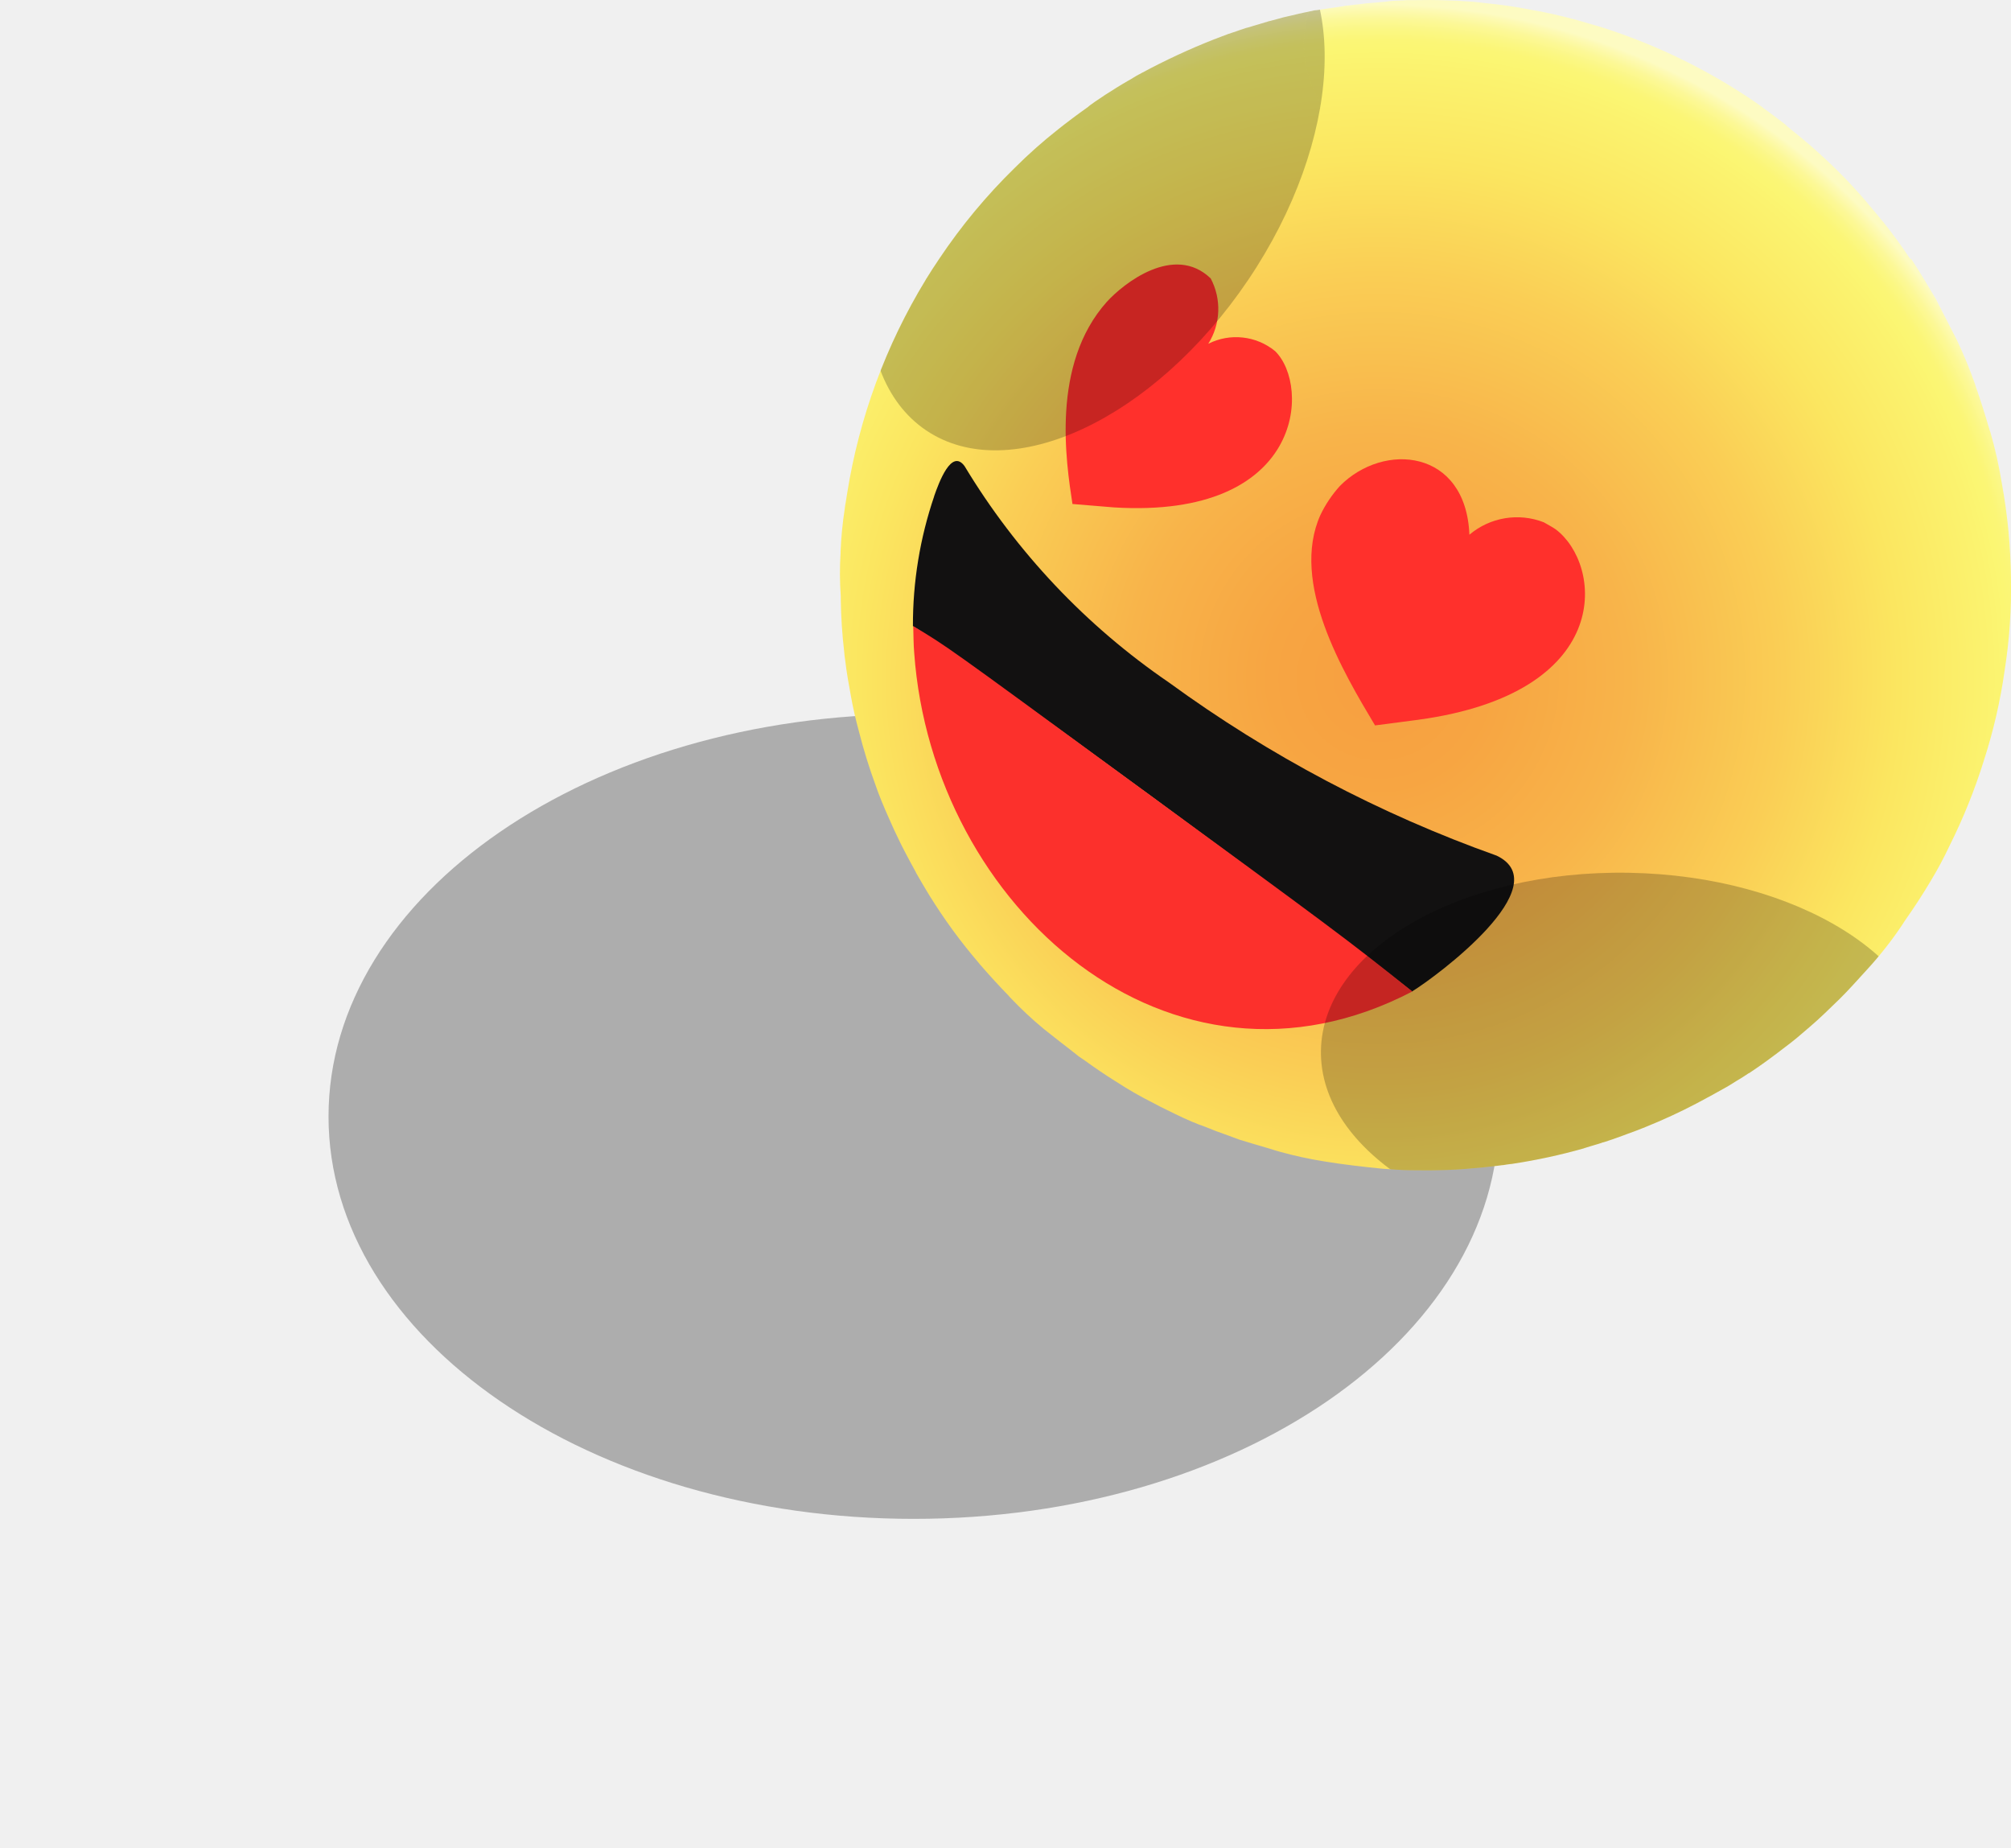
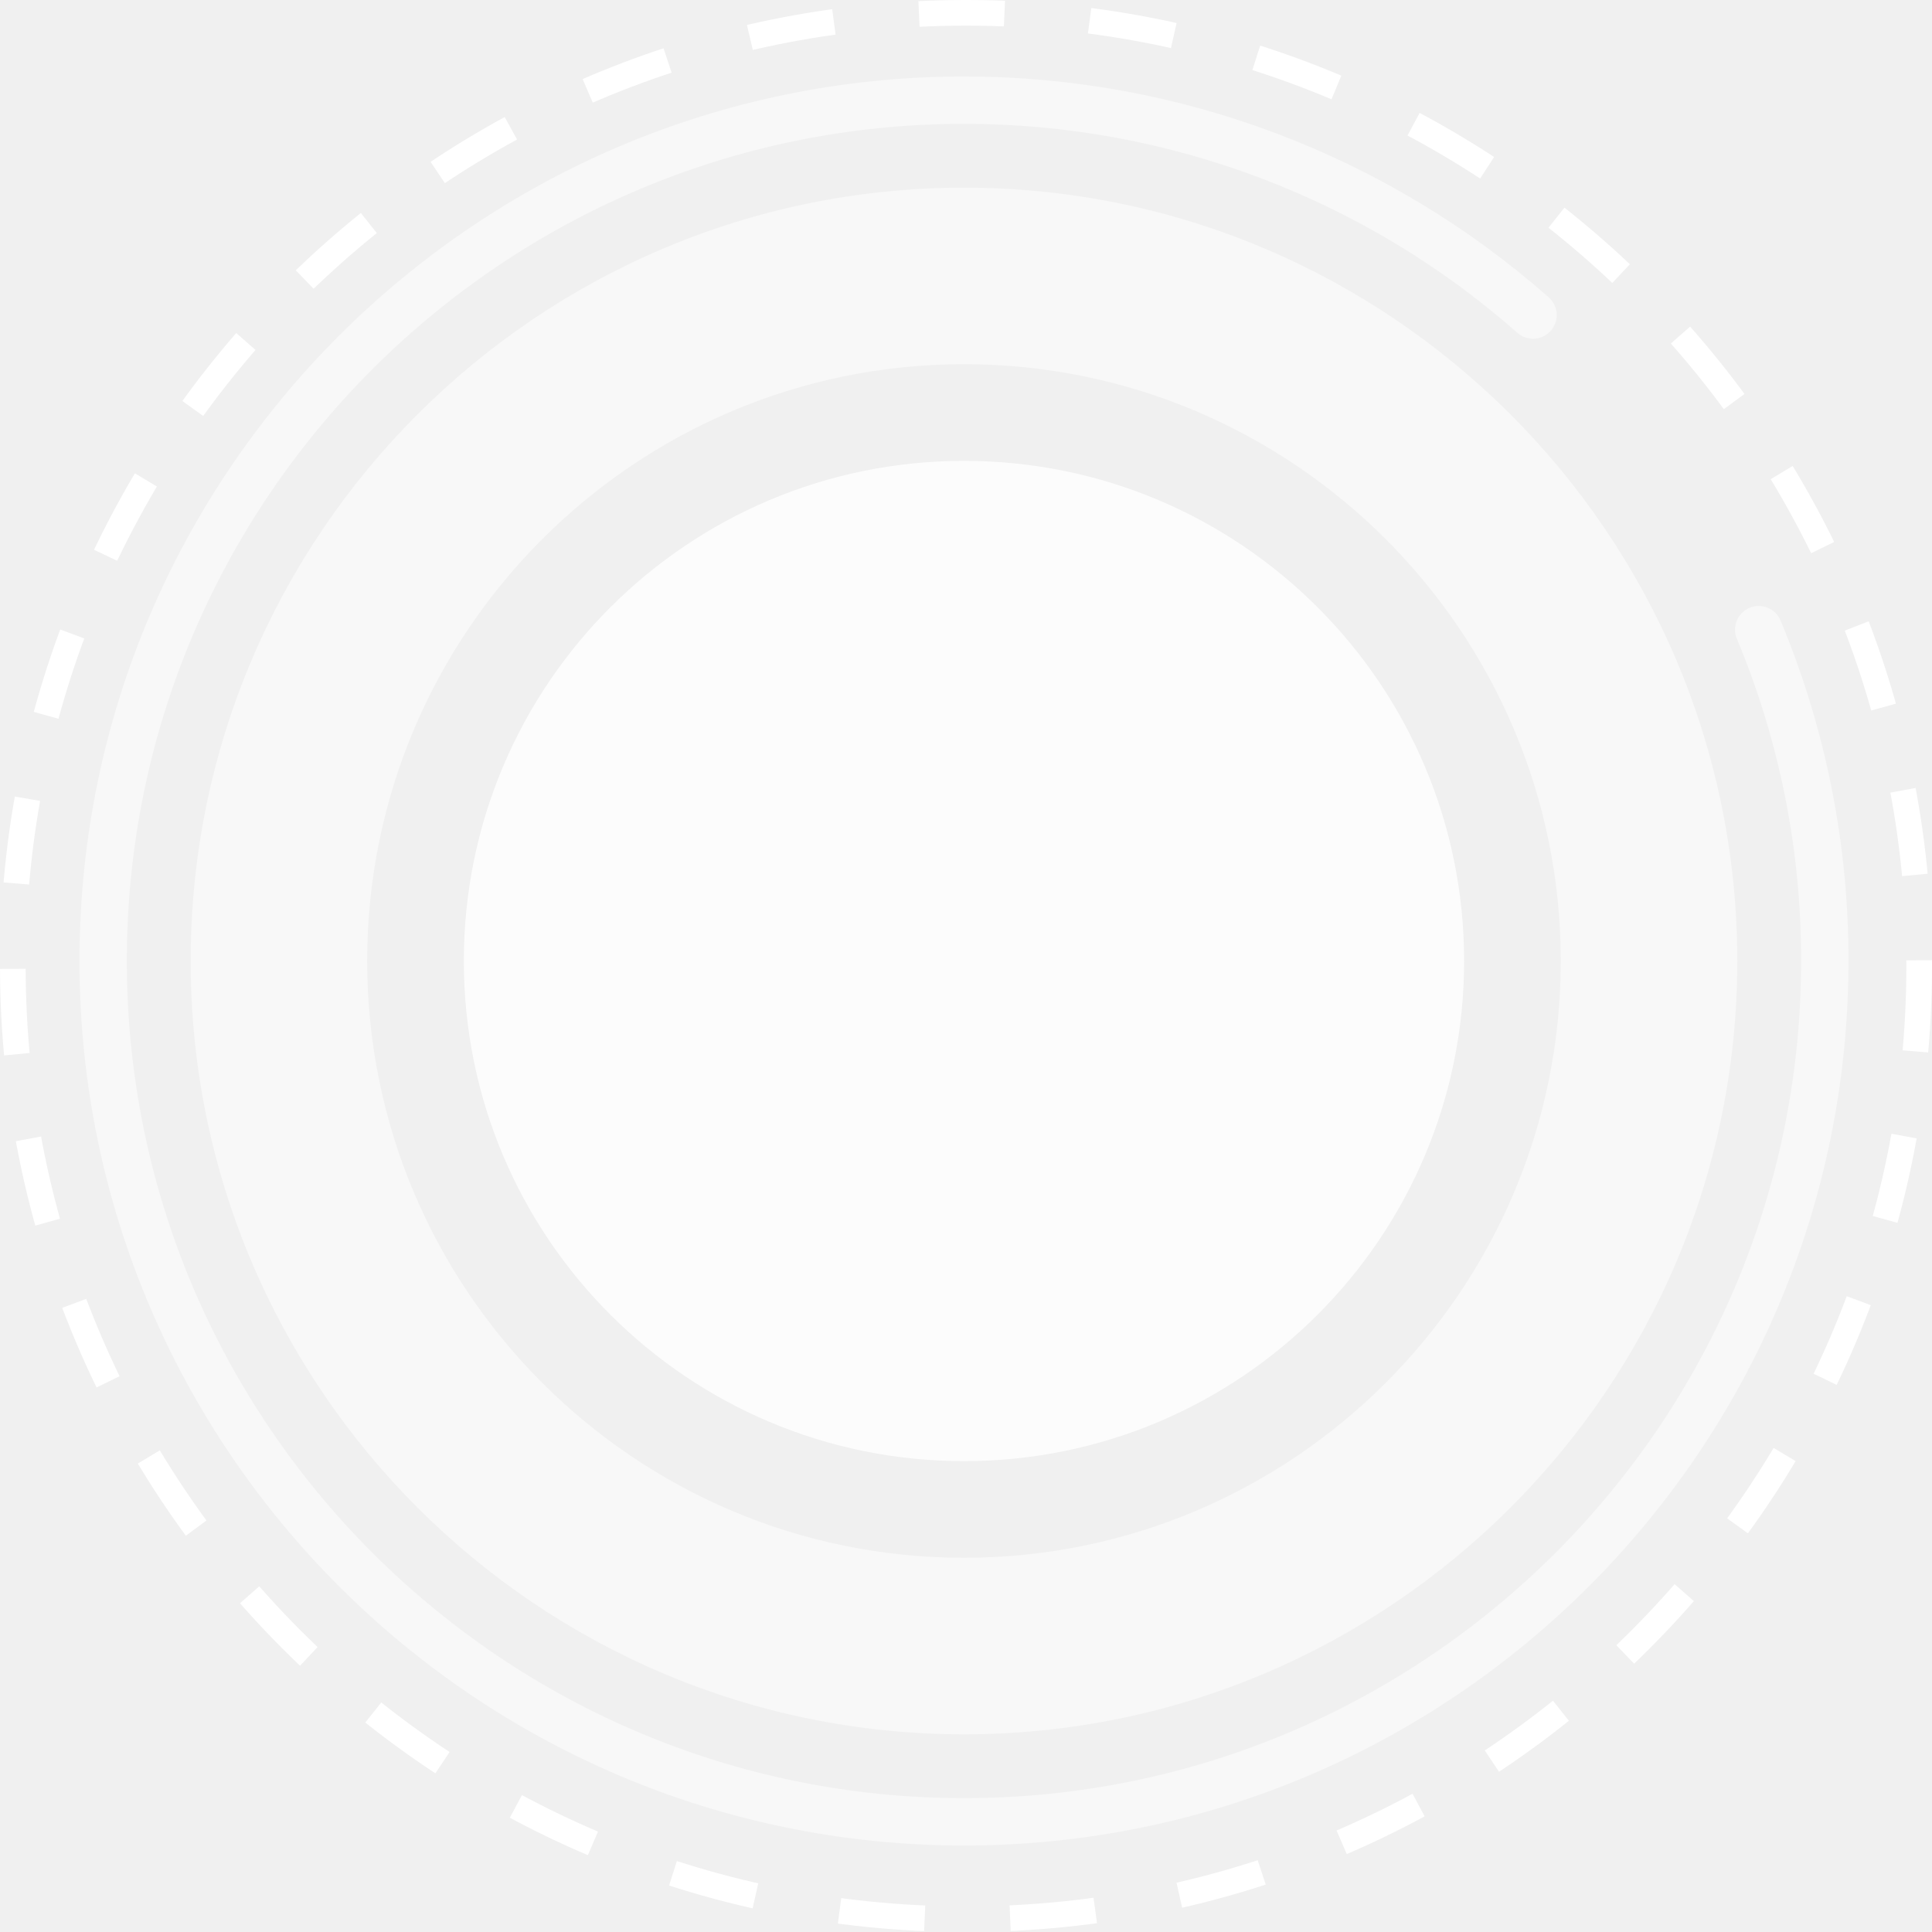
- <svg xmlns="http://www.w3.org/2000/svg" xmlns:xlink="http://www.w3.org/1999/xlink" width="82.478" height="75.758" viewBox="0 0 82.478 75.758">
-   <defs>
-     <radialGradient id="radial-gradient" cx="0.471" cy="0.58" r="0.575" gradientTransform="matrix(-0.999, -0.004, -0.004, 1, 0.933, 0.001)" gradientUnits="objectBoundingBox">
-       <stop offset="0" stop-color="#f79f40" />
-       <stop offset="0.163" stop-color="#f7a542" />
-       <stop offset="0.371" stop-color="#f8b44a" />
-       <stop offset="0.601" stop-color="#face55" />
-       <stop offset="0.771" stop-color="#fbe660" />
-       <stop offset="0.91" stop-color="#fbf36f" />
-       <stop offset="0.932" stop-color="#fbf672" />
-       <stop offset="0.947" stop-color="#fbf676" />
-       <stop offset="0.962" stop-color="#fbf783" />
-       <stop offset="0.978" stop-color="#fcf897" />
-       <stop offset="0.994" stop-color="#fdfab4" />
-       <stop offset="1" stop-color="#fdfbc2" />
-     </radialGradient>
-     <clipPath id="clip-path">
-       <path id="Trazado_116496" data-name="Trazado 116496" d="M52.65,29.84v-.06c0-.11-.03-.77-.15-1.75-.01-.09-.02-.17-.03-.26-.02-.12-.04-.25-.06-.38a23.894,23.894,0,0,0-3.15-8.77c0-.01-.01-.01-.01-.02-.17-.29-.35-.57-.54-.85h0a23.353,23.353,0,0,0-3.06-3.74,20.449,20.449,0,0,0-1.77-1.6c-.39-.32-.78-.62-1.19-.91a.265.265,0,0,1-.06-.05l-.05-.04-.21-.15c-.26-.18-.55-.37-.86-.57h0c-.01-.01-.02-.01-.03-.02-.15-.09-.3-.19-.47-.28-.07-.04-.15-.09-.22-.13s-.12-.07-.19-.11a1.092,1.092,0,0,0-.15-.08,25.413,25.413,0,0,0-2.93-1.4c-.26-.11-.47-.18-.58-.23l-.18-.07-.18-.07c-.01,0-.02-.01-.03-.01l-.04-.01-.3-.1-.04-.01c-.01,0-.03-.01-.04-.01l-.2-.07a2.759,2.759,0,0,0-.27-.08l-.23-.07c-.04-.01-.09-.03-.13-.04-.01,0-.03-.01-.04-.01s-.03-.01-.05-.01a.636.636,0,0,1-.07-.02l-.26-.07-.22-.06c-.07-.02-.14-.03-.21-.05h-.01l-.13-.03-.25-.06-.18-.04a2.049,2.049,0,0,0-.24-.05c-.01,0-.03-.01-.04-.01-.06-.01-.12-.03-.18-.04l-.11-.02-.13-.03h-.02l-.04-.01c-.02,0-.05-.01-.07-.01a1.766,1.766,0,0,1-.2-.04.6.6,0,0,0-.12-.02h0a2.068,2.068,0,0,1-.22-.04l-.19-.03c-.03-.01-.07-.01-.11-.02a.985.985,0,0,0-.17-.02,1,1,0,0,0-.16-.02l-.27-.03-.25-.03c-.03,0-.05-.01-.08-.01h-.02a1.641,1.641,0,0,0-.23-.02l-.34-.03c-.08-.01-.16-.01-.23-.02-.09-.01-.17-.01-.26-.02s-.18-.01-.27-.02A.97.97,0,0,1,29.76,7h-.37c-.48-.01-.96-.01-1.45,0-.11,0-.21,0-.31.01s-.22.01-.32.02c-.07,0-.13.01-.19.01-.16.01-.31.02-.46.04-.05,0-.11.01-.16.01-.22.02-.43.04-.64.07-.1.01-.2.02-.3.04h-.01c-.02,0-.04.01-.06.01q-.24.03-.45.06c-.11.02-.23.04-.34.05-.26.04-.47.08-.61.11-.7.14-1.38.3-2.06.5-.41.11-.77.22-1.21.38a24.021,24.021,0,0,0-5.31,2.61h0c-.17.11-.33.22-.49.33a.265.265,0,0,0-.06.05c-.28.2-.56.4-.84.61a.423.423,0,0,1-.07.05l-.02.02-.02.02c-.01.01-.02.02-.03.02s-.02.01-.03.02c-.08.06-.15.12-.23.18-.15.12-.3.24-.44.36-.08.07-.16.13-.24.2-.16.14-.32.27-.46.4l-.02.02-.02.02c-.03.03-.07.06-.1.09-.75.69-1.21,1.19-1.24,1.22-.23.25-.46.51-.69.77-.16.19-.33.38-.5.59-.01.01-.02.03-.04.04l-.03.03c-.34.42-.69.89-1.08,1.46l-.01.01-.01.01c-.01.01-.01.02-.02.02-.18.26-.36.55-.54.86-.16.26-.32.52-.46.75l-.46.88c-.15.29-.29.56-.42.82a16.758,16.758,0,0,0-.76,1.82h0v.01c-.22.6-.42,1.23-.6,1.84l-.01.02a.037.037,0,0,1-.01.03,17.968,17.968,0,0,0-.5,2.13,23.506,23.506,0,0,0-.17,7.66,22.794,22.794,0,0,0,.82,3.68,23.944,23.944,0,0,0,1.38,3.51,15.311,15.311,0,0,0,.75,1.42c.32.56.68,1.11,1.06,1.66.04.07.09.13.13.2a16,16,0,0,0,1.39,1.8c.34.37.78.88,1.14,1.24s.83.82,1.22,1.15h0c.42.37.6.53.99.83q.72.585,1.47,1.08h.01c.16.11.32.22.49.32.19.12.38.24.55.34.09.05.22.13.36.21a.573.573,0,0,1,.07.04c.15.09.33.18.52.29.04.02.09.05.13.07a22.789,22.789,0,0,0,2.12,1c.18.07.42.17.7.28l.24.09.42.15.3.1.11.03c.01,0,.01,0,.02.01l.16.05a2.759,2.759,0,0,0,.27.08l.26.08c.01,0,.02,0,.02.01a22.1,22.1,0,0,0,2.96.66l.09.01c.08.01.17.03.27.04h.03l.23.03.53.06c.24.03.56.05.79.07s.49.03.74.04h.02c.13.01.25.01.37.01.33.01.77,0,1.1.01s.79-.03,1.13-.05c.72-.06,1.68-.17,2.39-.28a18.747,18.747,0,0,0,1.84-.38c.14-.04.28-.08.43-.12.43-.12.87-.25,1.24-.36l.43-.16c.35-.12.69-.25,1.03-.38l.17-.06c.4-.15.89-.38,1.32-.59.19-.09.37-.18.55-.28a15.71,15.71,0,0,0,1.56-.88c.02-.01.03-.02.05-.03.41-.26.82-.52,1.22-.81.09-.06.18-.12.26-.17l.44-.34c.12-.09.23-.18.35-.27l.66-.52a14.289,14.289,0,0,0,1.37-1.26l.03-.03.07-.07c.35-.35.74-.77,1.2-1.29a.138.138,0,0,0,.03-.04h0a20.958,20.958,0,0,0,2.02-2.71c.01-.01.01-.02.02-.03.19-.3.38-.61.57-.95v-.01h0c.08-.14.16-.29.24-.44.11-.2.22-.41.31-.59l.09-.18c.16-.32.31-.65.47-.99.21-.47.41-.94.56-1.36h0c.26-.7.5-1.44.71-2.23.13-.48.25-.96.33-1.41.1-.48.18-.98.25-1.5.02-.12.03-.23.05-.34.08-.69.14-1.41.16-2.14v-.13C52.68,31.04,52.68,30.45,52.65,29.84Z" transform="translate(-4.654 -6.992)" />
-     </clipPath>
-     <linearGradient id="linear-gradient" x1="-0.166" y1="-323.933" x2="-1.166" y2="-323.933" gradientUnits="objectBoundingBox">
-       <stop offset="0" stop-color="#19b79c" />
-       <stop offset="0.405" stop-color="#1dbb9e" />
-       <stop offset="0.825" stop-color="#2ac8a3" />
-       <stop offset="0.997" stop-color="#31cfa6" />
-     </linearGradient>
-     <linearGradient id="linear-gradient-2" x1="-2.106" y1="-363.238" x2="-3.08" y2="-363.238" xlink:href="#linear-gradient" />
-     <clipPath id="clip-path-2">
-       <path id="Trazado_116504" data-name="Trazado 116504" d="M4.652,29.65v-.06a15.757,15.757,0,0,1,.17-1.74,2.335,2.335,0,0,1,.04-.26c.02-.12.04-.25.06-.38a24.088,24.088,0,0,1,3.22-8.75c0-.01.01-.01.01-.02.18-.29.36-.57.55-.85h0a23.39,23.39,0,0,1,3.09-3.72,20.134,20.134,0,0,1,1.78-1.58q.585-.465,1.2-.9a.265.265,0,0,0,.06-.05l.05-.04.21-.15c.26-.18.55-.37.86-.56h0c.01-.01.02-.01.03-.02.15-.09.31-.19.47-.28a2.53,2.53,0,0,0,.22-.13c.06-.04.12-.07.19-.11.05-.03.1-.05.15-.08a27.308,27.308,0,0,1,2.95-1.37c.26-.1.47-.18.58-.22l.18-.06.18-.06c.01,0,.02-.01.03-.01l.05-.02.3-.1.04-.01c.01,0,.03-.01.04-.01l.2-.06c.08-.02.19-.06.27-.08l.23-.07a.647.647,0,0,0,.13-.04c.01,0,.03-.01.04-.01s.03-.01.05-.01a.637.637,0,0,0,.07-.02l.26-.07.22-.06c.07-.02.14-.03.21-.05h.01l.13-.03c.08-.02.18-.04.25-.06l.18-.04c.08-.02.16-.03.24-.05.01,0,.03-.01.04-.01a1.163,1.163,0,0,0,.18-.04l.11-.01.13-.02h.02l.04-.01c.02,0,.05-.01.07-.01l.2-.03c.04-.01.09-.01.13-.02h0l.22-.03.19-.03a.516.516,0,0,0,.11-.02.985.985,0,0,1,.17-.02c.06-.01.11-.01.16-.02l.27-.03.25-.03c.03,0,.05-.01.08-.01h.02c.07-.01.15-.01.23-.02l.34-.03c.08-.01.16-.01.23-.02a1.569,1.569,0,0,1,.24-.03,2.437,2.437,0,0,1,.27-.01.86.86,0,0,1,.16-.01l.15-.01h.24c.49-.01.97-.01,1.45.01.11,0,.21.01.31.01s.22.01.32.02c.07,0,.13.01.19.01.16.01.31.02.46.04.05.01.11.01.16.02.22.02.43.05.64.07.1.01.2.03.3.04h.01c.02,0,.04.01.06.01.16.02.31.05.45.07l.34.06c.26.05.47.09.6.11.69.14,1.38.31,2.06.52.41.11.76.23,1.21.39a24.178,24.178,0,0,1,5.28,2.65h0c.16.11.33.22.49.34a.265.265,0,0,1,.06.05c.28.2.56.41.83.62a.424.424,0,0,0,.07.05l.02.02.02.02.03.03c.01.01.02.01.02.02.08.06.15.12.22.18.15.12.3.24.44.36.08.07.16.14.24.2.16.14.31.28.46.41l.02.02.02.02c.03.03.07.06.1.09.75.69,1.2,1.2,1.23,1.23.23.25.46.51.68.78.16.19.32.38.49.59.01.01.02.03.04.04l.02.03c.33.42.69.89,1.07,1.47l.04.01.01.01c.01.01.01.02.02.02.17.26.36.56.54.86.16.26.31.53.45.75l.45.88c.15.29.29.56.42.82a18.431,18.431,0,0,1,.75,1.83h0v.01c.21.6.41,1.23.59,1.85l.01.02a.037.037,0,0,0,.01.03,17.59,17.59,0,0,1,.48,2.14,22.71,22.71,0,0,1,.37,3.87,21.465,21.465,0,0,1-.26,3.8,21.96,21.96,0,0,1-.85,3.68,23.286,23.286,0,0,1-1.41,3.5,15.244,15.244,0,0,1-.76,1.42c-.33.56-.69,1.11-1.07,1.65-.04.07-.09.13-.13.2a15.2,15.2,0,0,1-1.41,1.79c-.34.37-.79.88-1.15,1.23s-.84.82-1.22,1.14h0c-.43.37-.6.52-1,.82-.49.38-.98.74-1.48,1.07H41.9c-.16.11-.32.21-.49.31-.19.12-.38.24-.55.33-.09.05-.22.12-.36.2a.574.574,0,0,0-.07.04c-.15.08-.33.18-.52.28-.04.02-.09.05-.13.07a23.108,23.108,0,0,1-2.12.98c-.18.07-.42.17-.71.27l-.24.09-.42.15-.3.1-.11.03c-.01,0-.01,0-.02.01l-.16.05c-.08.02-.19.06-.27.08l-.26.08c-.01,0-.02,0-.02.01a23.962,23.962,0,0,1-2.96.64l-.09.01c-.08.01-.17.02-.27.04H31.8l-.23.03-.53.06c-.24.02-.56.05-.79.07s-.49.03-.74.04h-.02c-.13,0-.25.01-.37.01-.33.01-.77,0-1.1,0s-.79-.04-1.13-.06c-.72-.07-1.68-.18-2.39-.3a16.281,16.281,0,0,1-1.84-.4c-.14-.04-.28-.08-.43-.13-.43-.12-.87-.26-1.24-.37l-.43-.16c-.35-.12-.69-.25-1.03-.39l-.17-.06c-.4-.15-.88-.38-1.32-.6-.19-.09-.37-.18-.55-.28a15.612,15.612,0,0,1-1.55-.89.219.219,0,0,0-.05-.03c-.41-.26-.81-.53-1.21-.82-.09-.06-.17-.12-.25-.17L14,49.97c-.12-.09-.23-.18-.35-.27l-.66-.52a15.233,15.233,0,0,1-1.36-1.27l-.03-.03-.06-.07c-.34-.35-.74-.78-1.19-1.3a.138.138,0,0,1-.03-.04h0a21.889,21.889,0,0,1-2-2.73c-.01-.01-.01-.02-.02-.03-.18-.3-.37-.61-.56-.95v-.01h0c-.08-.14-.16-.29-.24-.44-.11-.21-.22-.41-.31-.59l-.09-.18c-.16-.32-.31-.65-.46-.99-.21-.47-.41-.95-.55-1.36h0a22.441,22.441,0,0,1-.69-2.23c-.13-.48-.24-.96-.32-1.41-.09-.49-.18-.98-.24-1.5-.02-.12-.03-.23-.04-.34a21.166,21.166,0,0,1-.14-2.14v-.13A13.347,13.347,0,0,1,4.652,29.65Z" transform="translate(-4.627 -6.983)" fill="url(#radial-gradient)" />
-     </clipPath>
-   </defs>
-   <g id="Grupo_157926" data-name="Grupo 157926" transform="translate(13.474)">
-     <ellipse id="Elipse_4737" data-name="Elipse 4737" cx="24" cy="16.5" rx="24" ry="16.5" transform="translate(0 29.284)" fill="#0b0b0b" opacity="0.292" style="mix-blend-mode: multiply;isolation: isolate" />
-     <path id="Trazado_116493" data-name="Trazado 116493" d="M4.652,29.65v-.06a15.757,15.757,0,0,1,.17-1.74,2.335,2.335,0,0,1,.04-.26c.02-.12.04-.25.06-.38a24.088,24.088,0,0,1,3.22-8.75c0-.01.01-.01.01-.02.18-.29.36-.57.55-.85h0a23.39,23.39,0,0,1,3.09-3.72,20.134,20.134,0,0,1,1.78-1.58q.585-.465,1.2-.9a.265.265,0,0,0,.06-.05l.05-.04.21-.15c.26-.18.55-.37.86-.56h0c.01-.01.02-.01.03-.02.15-.09.31-.19.47-.28a2.53,2.53,0,0,0,.22-.13c.06-.04.12-.07.19-.11.05-.03.1-.05.15-.08a27.308,27.308,0,0,1,2.95-1.37c.26-.1.47-.18.58-.22l.18-.06.18-.06c.01,0,.02-.01.03-.01l.05-.02.3-.1.04-.01c.01,0,.03-.01.04-.01l.2-.06c.08-.02.19-.06.27-.08l.23-.07a.647.647,0,0,0,.13-.04c.01,0,.03-.01.04-.01s.03-.01.05-.01a.637.637,0,0,0,.07-.02l.26-.07.22-.06c.07-.02.14-.03.21-.05h.01l.13-.03c.08-.02.18-.04.25-.06l.18-.04c.08-.02.16-.03.24-.05.01,0,.03-.01.04-.01a1.163,1.163,0,0,0,.18-.04l.11-.01.13-.02h.02l.04-.01c.02,0,.05-.01.07-.01l.2-.03c.04-.01.09-.01.13-.02h0l.22-.03.19-.03a.516.516,0,0,0,.11-.02.985.985,0,0,1,.17-.02c.06-.01.11-.01.16-.02l.27-.03.25-.03c.03,0,.05-.01.08-.01h.02c.07-.01.15-.01.23-.02l.34-.03c.08-.01.16-.01.23-.02a1.569,1.569,0,0,1,.24-.03,2.437,2.437,0,0,1,.27-.01.86.86,0,0,1,.16-.01l.15-.01h.24c.49-.01.97-.01,1.45.01.11,0,.21.01.31.01s.22.01.32.02c.07,0,.13.01.19.01.16.01.31.02.46.04.05.01.11.01.16.02.22.02.43.05.64.07.1.01.2.03.3.04h.01c.02,0,.04.01.06.01.16.02.31.05.45.07l.34.06c.26.05.47.09.6.11.69.14,1.38.31,2.06.52.41.11.76.23,1.21.39a24.178,24.178,0,0,1,5.28,2.65h0c.16.11.33.22.49.34a.265.265,0,0,1,.06.05c.28.2.56.41.83.62a.424.424,0,0,0,.07.05l.02.02.02.02.03.03c.01.01.02.01.02.02.08.06.15.12.22.18.15.12.3.24.44.36.08.07.16.14.24.2.16.14.31.28.46.41l.02.02.02.02c.03.03.07.06.1.09.75.69,1.2,1.2,1.23,1.23.23.25.46.51.68.78.16.19.32.38.49.59.01.01.02.03.04.04l.02.03c.33.42.69.89,1.07,1.47l.04.01.01.01c.01.01.01.02.02.02.17.26.36.56.54.86.16.26.31.53.45.75l.45.88c.15.29.29.56.42.82a18.431,18.431,0,0,1,.75,1.83h0v.01c.21.6.41,1.23.59,1.85l.01.02a.037.037,0,0,0,.01.03,17.59,17.59,0,0,1,.48,2.14,22.71,22.71,0,0,1,.37,3.87,21.465,21.465,0,0,1-.26,3.8,21.96,21.96,0,0,1-.85,3.68,23.286,23.286,0,0,1-1.41,3.5,15.244,15.244,0,0,1-.76,1.42c-.33.56-.69,1.11-1.07,1.65-.04.07-.09.13-.13.2a15.2,15.2,0,0,1-1.41,1.79c-.34.37-.79.88-1.15,1.23s-.84.82-1.22,1.14h0c-.43.37-.6.52-1,.82-.49.38-.98.74-1.48,1.07H41.9c-.16.11-.32.21-.49.31-.19.12-.38.24-.55.33-.09.05-.22.12-.36.2a.574.574,0,0,0-.07.04c-.15.08-.33.18-.52.28-.04.02-.09.05-.13.07a23.108,23.108,0,0,1-2.12.98c-.18.07-.42.17-.71.27l-.24.09-.42.15-.3.1-.11.03c-.01,0-.01,0-.02.01l-.16.05c-.08.02-.19.06-.27.08l-.26.08c-.01,0-.02,0-.02.01a23.962,23.962,0,0,1-2.96.64l-.09.01c-.08.01-.17.02-.27.04H31.8l-.23.03-.53.06c-.24.02-.56.05-.79.07s-.49.03-.74.04h-.02c-.13,0-.25.01-.37.01-.33.01-.77,0-1.1,0s-.79-.04-1.13-.06c-.72-.07-1.68-.18-2.39-.3a16.281,16.281,0,0,1-1.84-.4c-.14-.04-.28-.08-.43-.13-.43-.12-.87-.26-1.24-.37l-.43-.16c-.35-.12-.69-.25-1.03-.39l-.17-.06c-.4-.15-.88-.38-1.32-.6-.19-.09-.37-.18-.55-.28a15.612,15.612,0,0,1-1.55-.89.219.219,0,0,0-.05-.03c-.41-.26-.81-.53-1.21-.82-.09-.06-.17-.12-.25-.17L14,49.97c-.12-.09-.23-.18-.35-.27l-.66-.52a15.233,15.233,0,0,1-1.36-1.27l-.03-.03-.06-.07c-.34-.35-.74-.78-1.19-1.3a.138.138,0,0,1-.03-.04h0a21.889,21.889,0,0,1-2-2.73c-.01-.01-.01-.02-.02-.03-.18-.3-.37-.61-.56-.95v-.01h0c-.08-.14-.16-.29-.24-.44-.11-.21-.22-.41-.31-.59l-.09-.18c-.16-.32-.31-.65-.46-.99-.21-.47-.41-.95-.55-1.36h0a22.441,22.441,0,0,1-.69-2.23c-.13-.48-.24-.96-.32-1.41-.09-.49-.18-.98-.24-1.5-.02-.12-.03-.23-.04-.34a21.166,21.166,0,0,1-.14-2.14v-.13A13.347,13.347,0,0,1,4.652,29.65Z" transform="translate(16.349 -6.983)" fill="url(#radial-gradient)" />
-     <g id="Grupo_86225" data-name="Grupo 86225" transform="translate(20.955 0.009)" clip-path="url(#clip-path)">
-       <path id="Trazado_116494" data-name="Trazado 116494" d="M50.67,21.64a4.37,4.37,0,0,1,.18-.46C50.8,21.33,50.74,21.48,50.67,21.64Z" transform="translate(-48.844 -6.992)" fill="url(#linear-gradient)" />
-       <path id="Trazado_116495" data-name="Trazado 116495" d="M4.7,34.92c.03-.14.05-.28.08-.41C4.75,34.65,4.73,34.79,4.7,34.92Z" transform="translate(43.196 -6.992)" fill="url(#linear-gradient-2)" />
-     </g>
-     <path id="Trazado_116497" data-name="Trazado 116497" d="M25.873,27.33A16.375,16.375,0,0,0,25,32.66c2.26,1.39,16.97,12.2,20.47,14.98,1.03-.63,6.02-4.35,3.47-5.57a52.925,52.925,0,0,1-13.44-7.1,28.664,28.664,0,0,1-8.38-8.87c-.54-.75-1.06.69-1.25,1.23" transform="translate(-1.032 -6.983)" fill="#121111" />
-     <path id="Trazado_116499" data-name="Trazado 116499" d="M29.22,33.76c.75,10.43,10.52,19.05,20.43,13.88-2.65-2.12-3.33-2.62-11.66-8.71-7.45-5.46-7.45-5.46-8.81-6.27.01.33.01.77.04,1.1" transform="translate(-5.199 -6.983)" fill="#fc302c" />
-     <g id="Grupo_86231" data-name="Grupo 86231" transform="translate(40.307 18.833)">
-       <path id="Trazado_116501" data-name="Trazado 116501" d="M22.473,28.1c-1.25,2.78.93,6.44,2.24,8.63.65-.09,1.52-.19,2.17-.29,7.67-1.22,7.14-6.32,5.24-7.75-.14-.1-.34-.2-.49-.29a3.024,3.024,0,0,0-3.05.51c-.14-3.51-3.51-3.82-5.31-2a4.969,4.969,0,0,0-.8,1.19" transform="translate(-22.099 -25.816)" fill="#ff302c" />
-     </g>
-     <g id="Grupo_86232" data-name="Grupo 86232" transform="translate(30.232 10.846)">
-       <path id="Trazado_116503" data-name="Trazado 116503" d="M35.806,19.36c-2.3,2.57-1.67,6.58-1.41,8.29.51.04,1.19.1,1.7.14,7.78.48,8.08-4.98,6.61-6.41a2.529,2.529,0,0,0-2.74-.3,2.679,2.679,0,0,0,.1-2.68c-1.5-1.44-3.58.21-4.26.96" transform="translate(-34.117 -17.829)" fill="#ff302c" />
-     </g>
-     <g id="Enmascarar_grupo_59" data-name="Enmascarar grupo 59" transform="translate(20.976 0)" clip-path="url(#clip-path-2)">
-       <g id="Grupo_86233" data-name="Grupo 86233" transform="translate(-2.683 -7.272)" opacity="0.561" style="mix-blend-mode: multiply;isolation: isolate">
-         <g id="Grupo_86230" data-name="Grupo 86230" transform="translate(0)">
-           <ellipse id="Elipse_4734" data-name="Elipse 4734" cx="12.5" cy="7.5" rx="12.5" ry="7.5" transform="translate(21.707 1.557)" fill="#fff" opacity="0.743" />
-           <ellipse id="Elipse_4735" data-name="Elipse 4735" cx="12.5" cy="7.5" rx="12.5" ry="7.5" transform="translate(26.415 8.388) rotate(124)" opacity="0.387" />
-           <ellipse id="Elipse_4736" data-name="Elipse 4736" cx="12.5" cy="7.5" rx="12.5" ry="7.5" transform="matrix(-1, -0.017, 0.017, -1, 47.282, 58.274)" opacity="0.387" />
-         </g>
+ <svg xmlns="http://www.w3.org/2000/svg" width="452" height="452" viewBox="0 0 452 452">
+   <g id="Grupo_180212" data-name="Grupo 180212" transform="translate(11961.667 12403)">
+     <path id="Trazado_113538" data-name="Trazado 113538" d="M1147.026,206.529a117.009,117.009,0,1,1-117.008,117.01h0a117.009,117.009,0,0,1,117.008-117.009Z" transform="translate(-12883.167 -12501.709)" fill="#fff" opacity="0.8" style="mix-blend-mode: overlay;isolation: isolate" />
+     <g id="Grupo_80155" data-name="Grupo 80155" transform="translate(-12883.167 -12501.709)" style="mix-blend-mode: overlay;isolation: isolate">
+       <g id="Grupo_80153" data-name="Grupo 80153" opacity="0.5">
+         <path id="Trazado_113539" data-name="Trazado 113539" d="M1147.027,530.475c-114.1,0-206.937-92.832-206.937-206.937S1032.922,116.6,1147.027,116.6a206.7,206.7,0,0,1,136.792,51.657,5.543,5.543,0,1,1-7.332,8.315,195.63,195.63,0,0,0-129.46-48.886c-107.993,0-195.851,87.859-195.851,195.851s87.858,195.851,195.851,195.851,195.851-87.859,195.851-195.851a194.671,194.671,0,0,0-15.036-75.391,5.543,5.543,0,1,1,10.231-4.271,205.714,205.714,0,0,1,15.891,79.662C1353.964,437.643,1261.132,530.475,1147.027,530.475Z" fill="#fff" />
+       </g>
+       <g id="Grupo_80154" data-name="Grupo 80154" opacity="0.5">
+         <path id="Trazado_113540" data-name="Trazado 113540" d="M1147.027,504.463c-99.762,0-180.925-81.163-180.925-180.925s81.163-180.925,180.925-180.925,180.925,81.162,180.925,180.925S1246.789,504.463,1147.027,504.463Zm0-320.542c-76.985,0-139.616,62.632-139.616,139.617s62.631,139.616,139.616,139.616,139.616-62.631,139.616-139.616S1224.011,183.921,1147.027,183.921Z" fill="#fff" />
      </g>
    </g>
+     <g id="Elipse_5294" data-name="Elipse 5294" transform="translate(-11961.667 -12403)" fill="none" stroke="#fff" stroke-width="6" stroke-dasharray="20">
+       <circle cx="226" cy="226" r="226" stroke="none" />
+       <circle cx="226" cy="226" r="223" fill="none" />
+     </g>
+     <rect id="Rectángulo_45126" data-name="Rectángulo 45126" width="313.446" height="294.192" transform="translate(-11932.577 -12293.354)" fill="none" />
  </g>
</svg>
